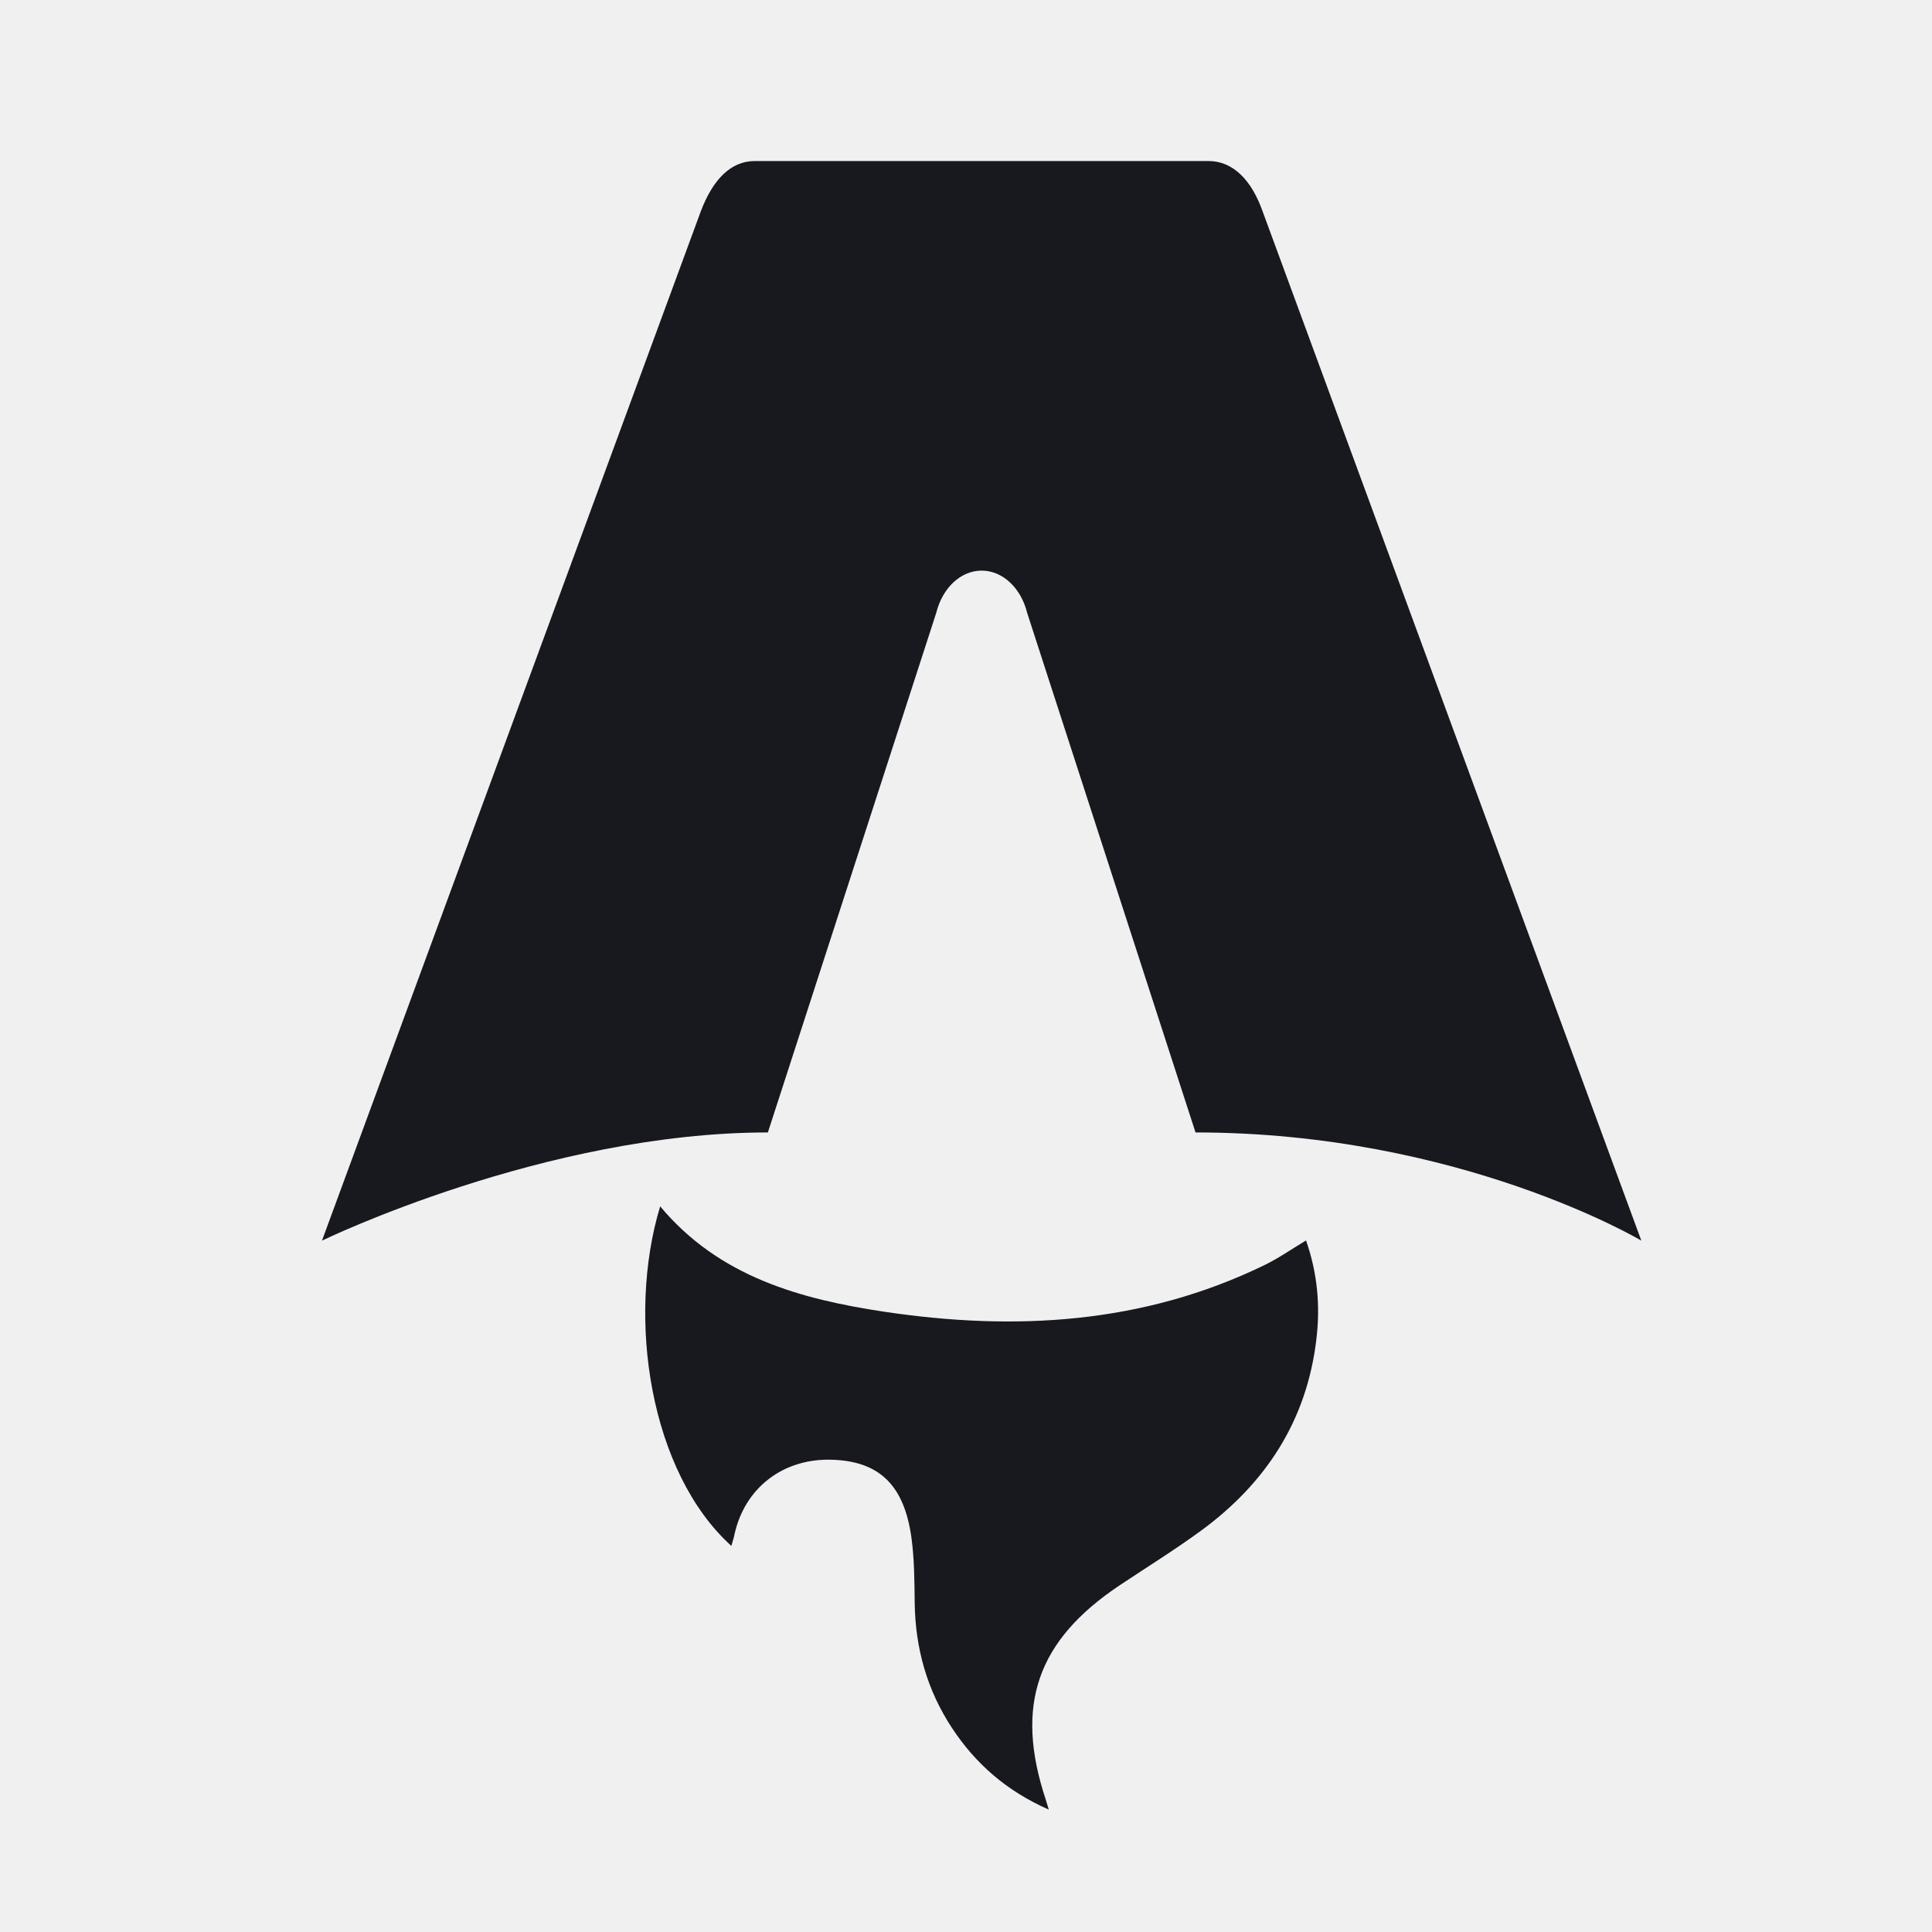
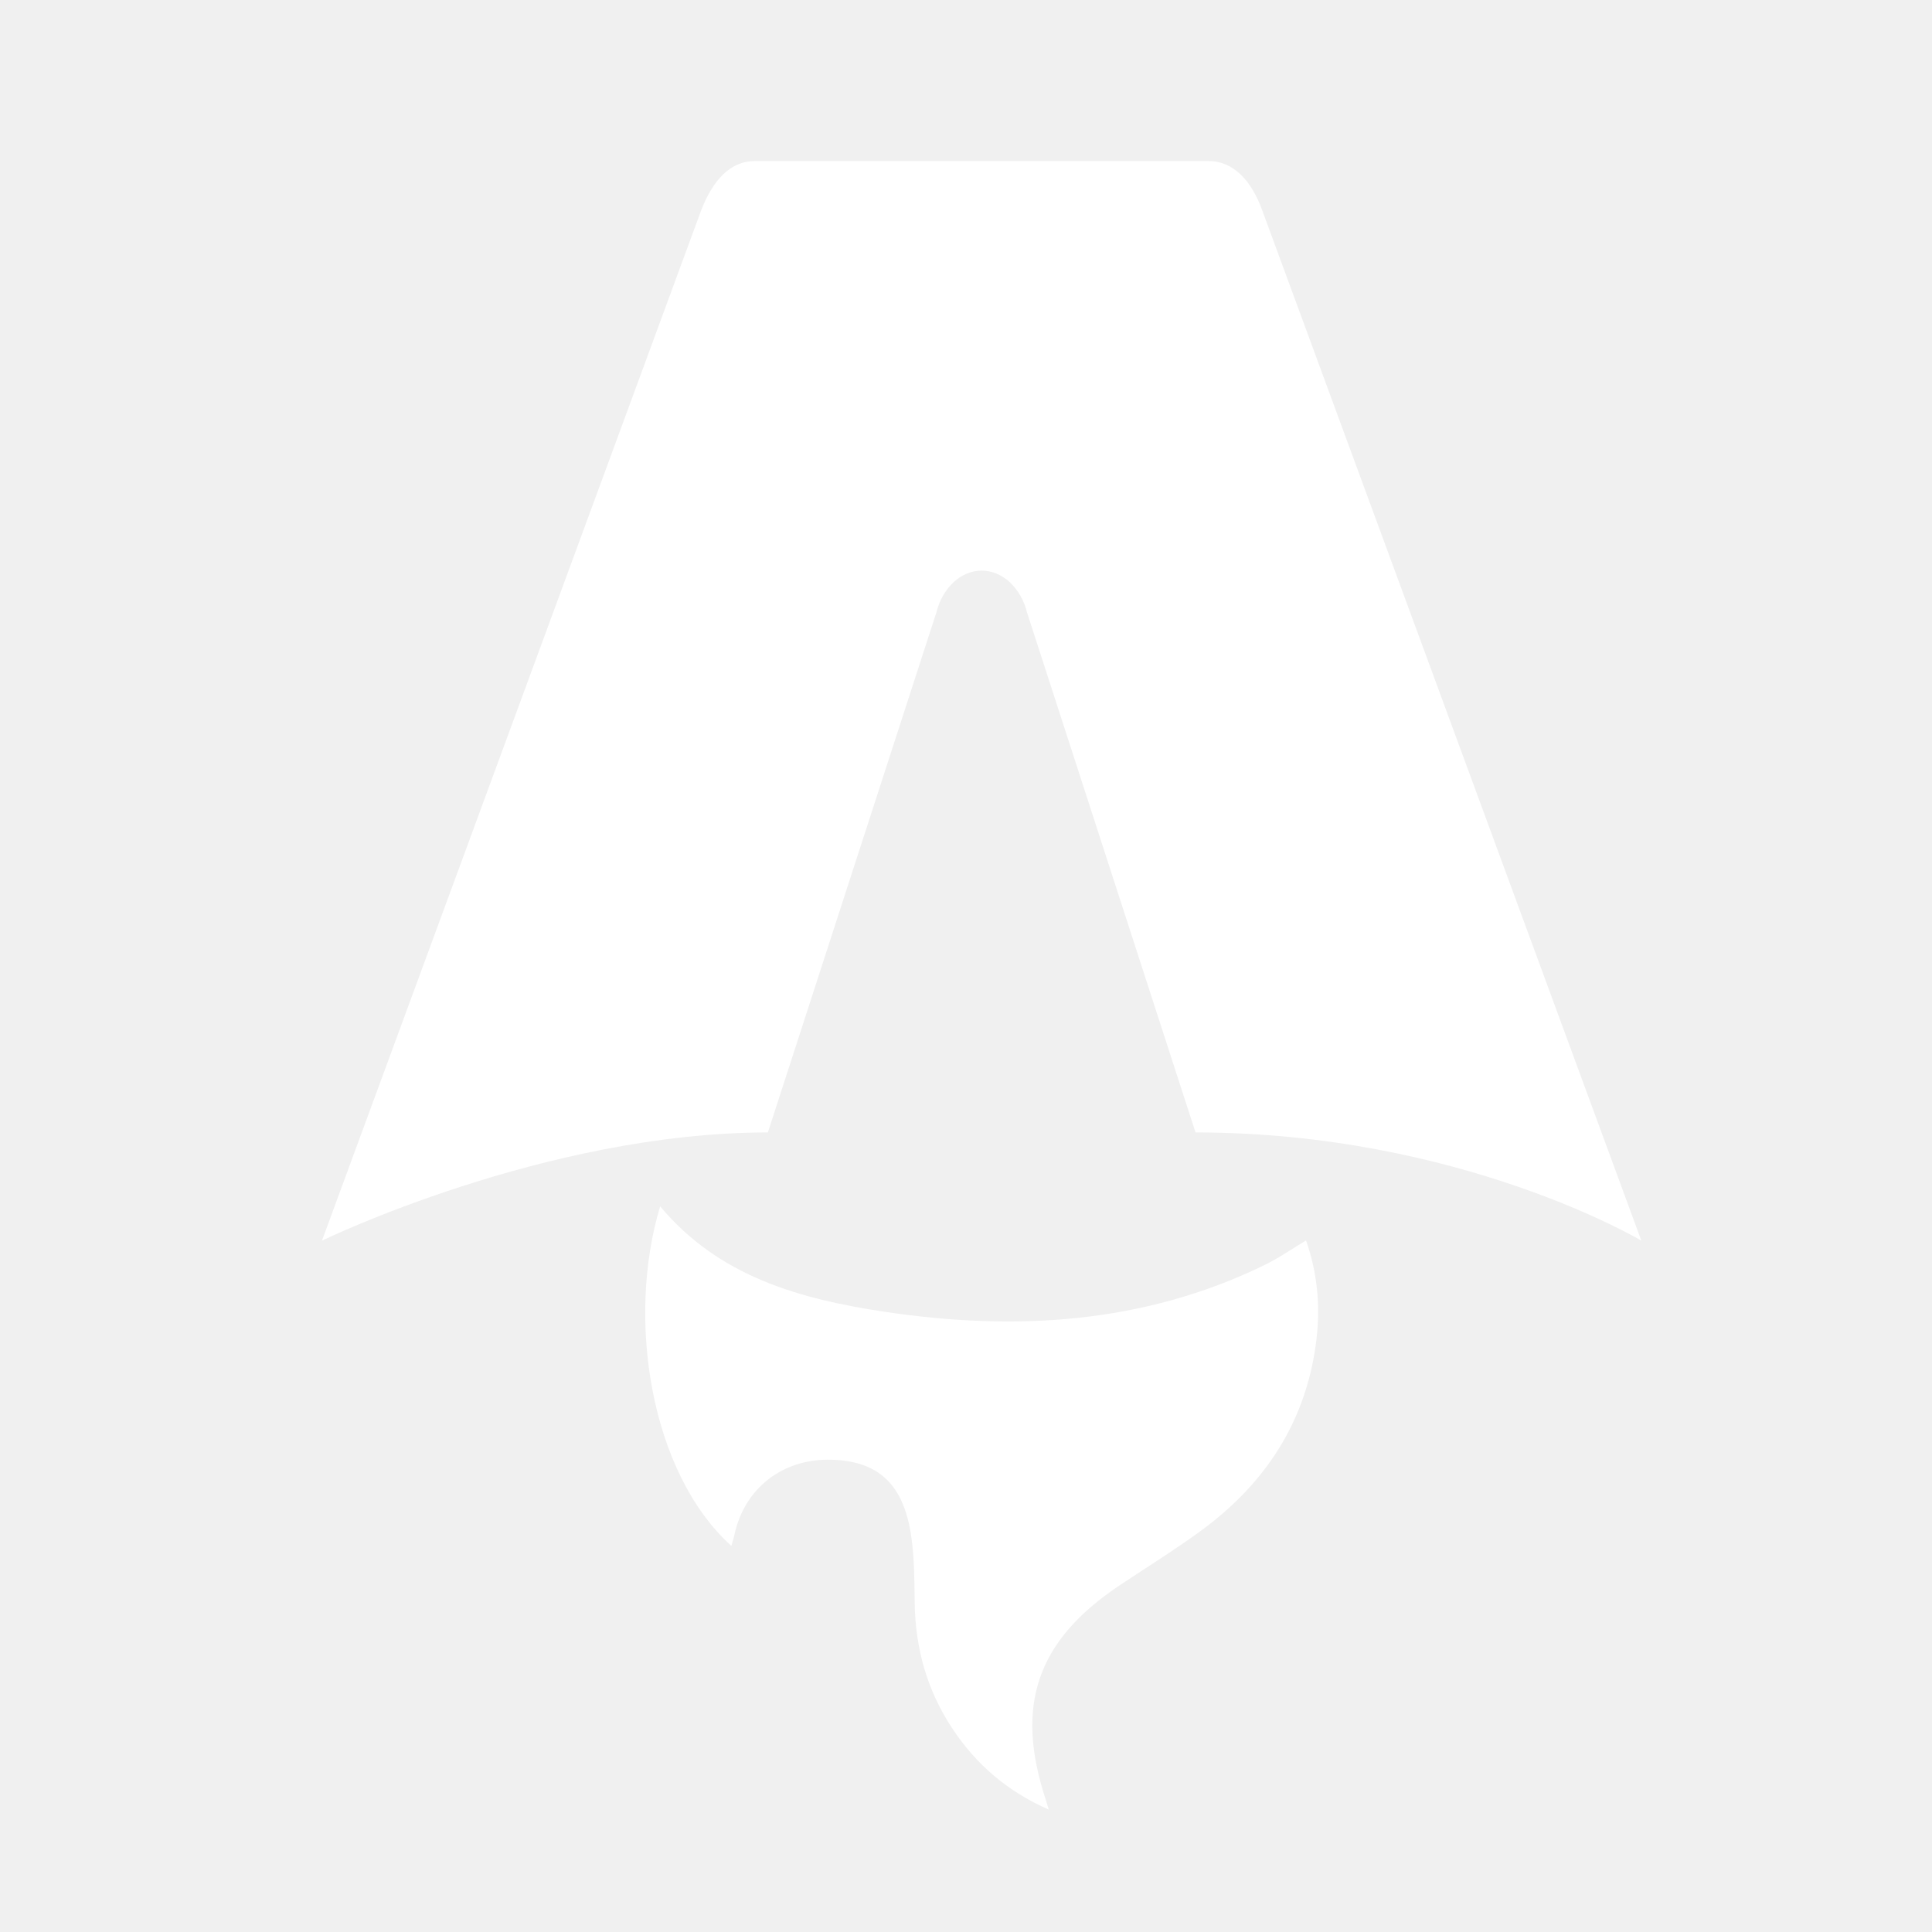
<svg xmlns="http://www.w3.org/2000/svg" width="20" height="20" viewBox="0 0 20 20" fill="none">
-   <path d="M7.572 16.004C6.729 15.243 6.483 13.646 6.834 12.488C7.443 13.218 8.287 13.449 9.161 13.58C10.51 13.781 11.835 13.706 13.088 13.097C13.231 13.028 13.364 12.935 13.52 12.841C13.638 13.178 13.669 13.518 13.627 13.864C13.528 14.706 13.103 15.357 12.427 15.85C12.157 16.047 11.871 16.224 11.592 16.41C10.735 16.982 10.502 17.652 10.825 18.628C10.832 18.651 10.839 18.675 10.857 18.733C10.419 18.54 10.099 18.258 9.855 17.888C9.598 17.498 9.476 17.066 9.469 16.598C9.466 16.37 9.466 16.141 9.435 15.917C9.359 15.37 9.099 15.125 8.609 15.111C8.106 15.096 7.708 15.403 7.603 15.886C7.595 15.924 7.583 15.96 7.571 16.003L7.572 16.004Z" fill="#17191E" />
-   <path d="M3.333 12.843C3.333 12.843 5.638 11.723 7.949 11.723L9.692 6.344C9.757 6.083 9.947 5.907 10.162 5.907C10.377 5.907 10.568 6.083 10.633 6.344L12.376 11.723C15.113 11.723 16.991 12.843 16.991 12.843C16.991 12.843 13.077 2.205 13.069 2.184C12.957 1.869 12.767 1.667 12.511 1.667H7.814C7.558 1.667 7.376 1.869 7.256 2.184C7.248 2.205 3.333 12.843 3.333 12.843Z" fill="#17191E" />
+   <path d="M7.572 16.004C6.729 15.243 6.483 13.646 6.834 12.488C7.443 13.218 8.287 13.449 9.161 13.58C10.51 13.781 11.835 13.706 13.088 13.097C13.231 13.028 13.364 12.935 13.52 12.841C13.638 13.178 13.669 13.518 13.628 13.864C13.528 14.706 13.103 15.357 12.427 15.85C12.157 16.047 11.871 16.224 11.592 16.41C10.735 16.982 10.503 17.652 10.825 18.628C10.832 18.651 10.839 18.675 10.857 18.733C10.419 18.54 10.099 18.258 9.855 17.888C9.598 17.498 9.476 17.066 9.469 16.598C9.466 16.37 9.466 16.141 9.435 15.917C9.359 15.37 9.099 15.125 8.609 15.111C8.106 15.096 7.708 15.403 7.603 15.886C7.595 15.924 7.583 15.96 7.571 16.003L7.572 16.004Z" fill="white" />
+   <path d="M3.333 12.843C3.333 12.843 5.638 11.723 7.949 11.723L9.692 6.344C9.757 6.083 9.947 5.907 10.162 5.907C10.377 5.907 10.568 6.083 10.633 6.344L12.376 11.723C15.113 11.723 16.991 12.843 16.991 12.843C16.991 12.843 13.077 2.205 13.069 2.184C12.957 1.869 12.767 1.667 12.511 1.667H7.814C7.558 1.667 7.376 1.869 7.256 2.184C7.248 2.205 3.333 12.843 3.333 12.843Z" fill="white" />
</svg>
